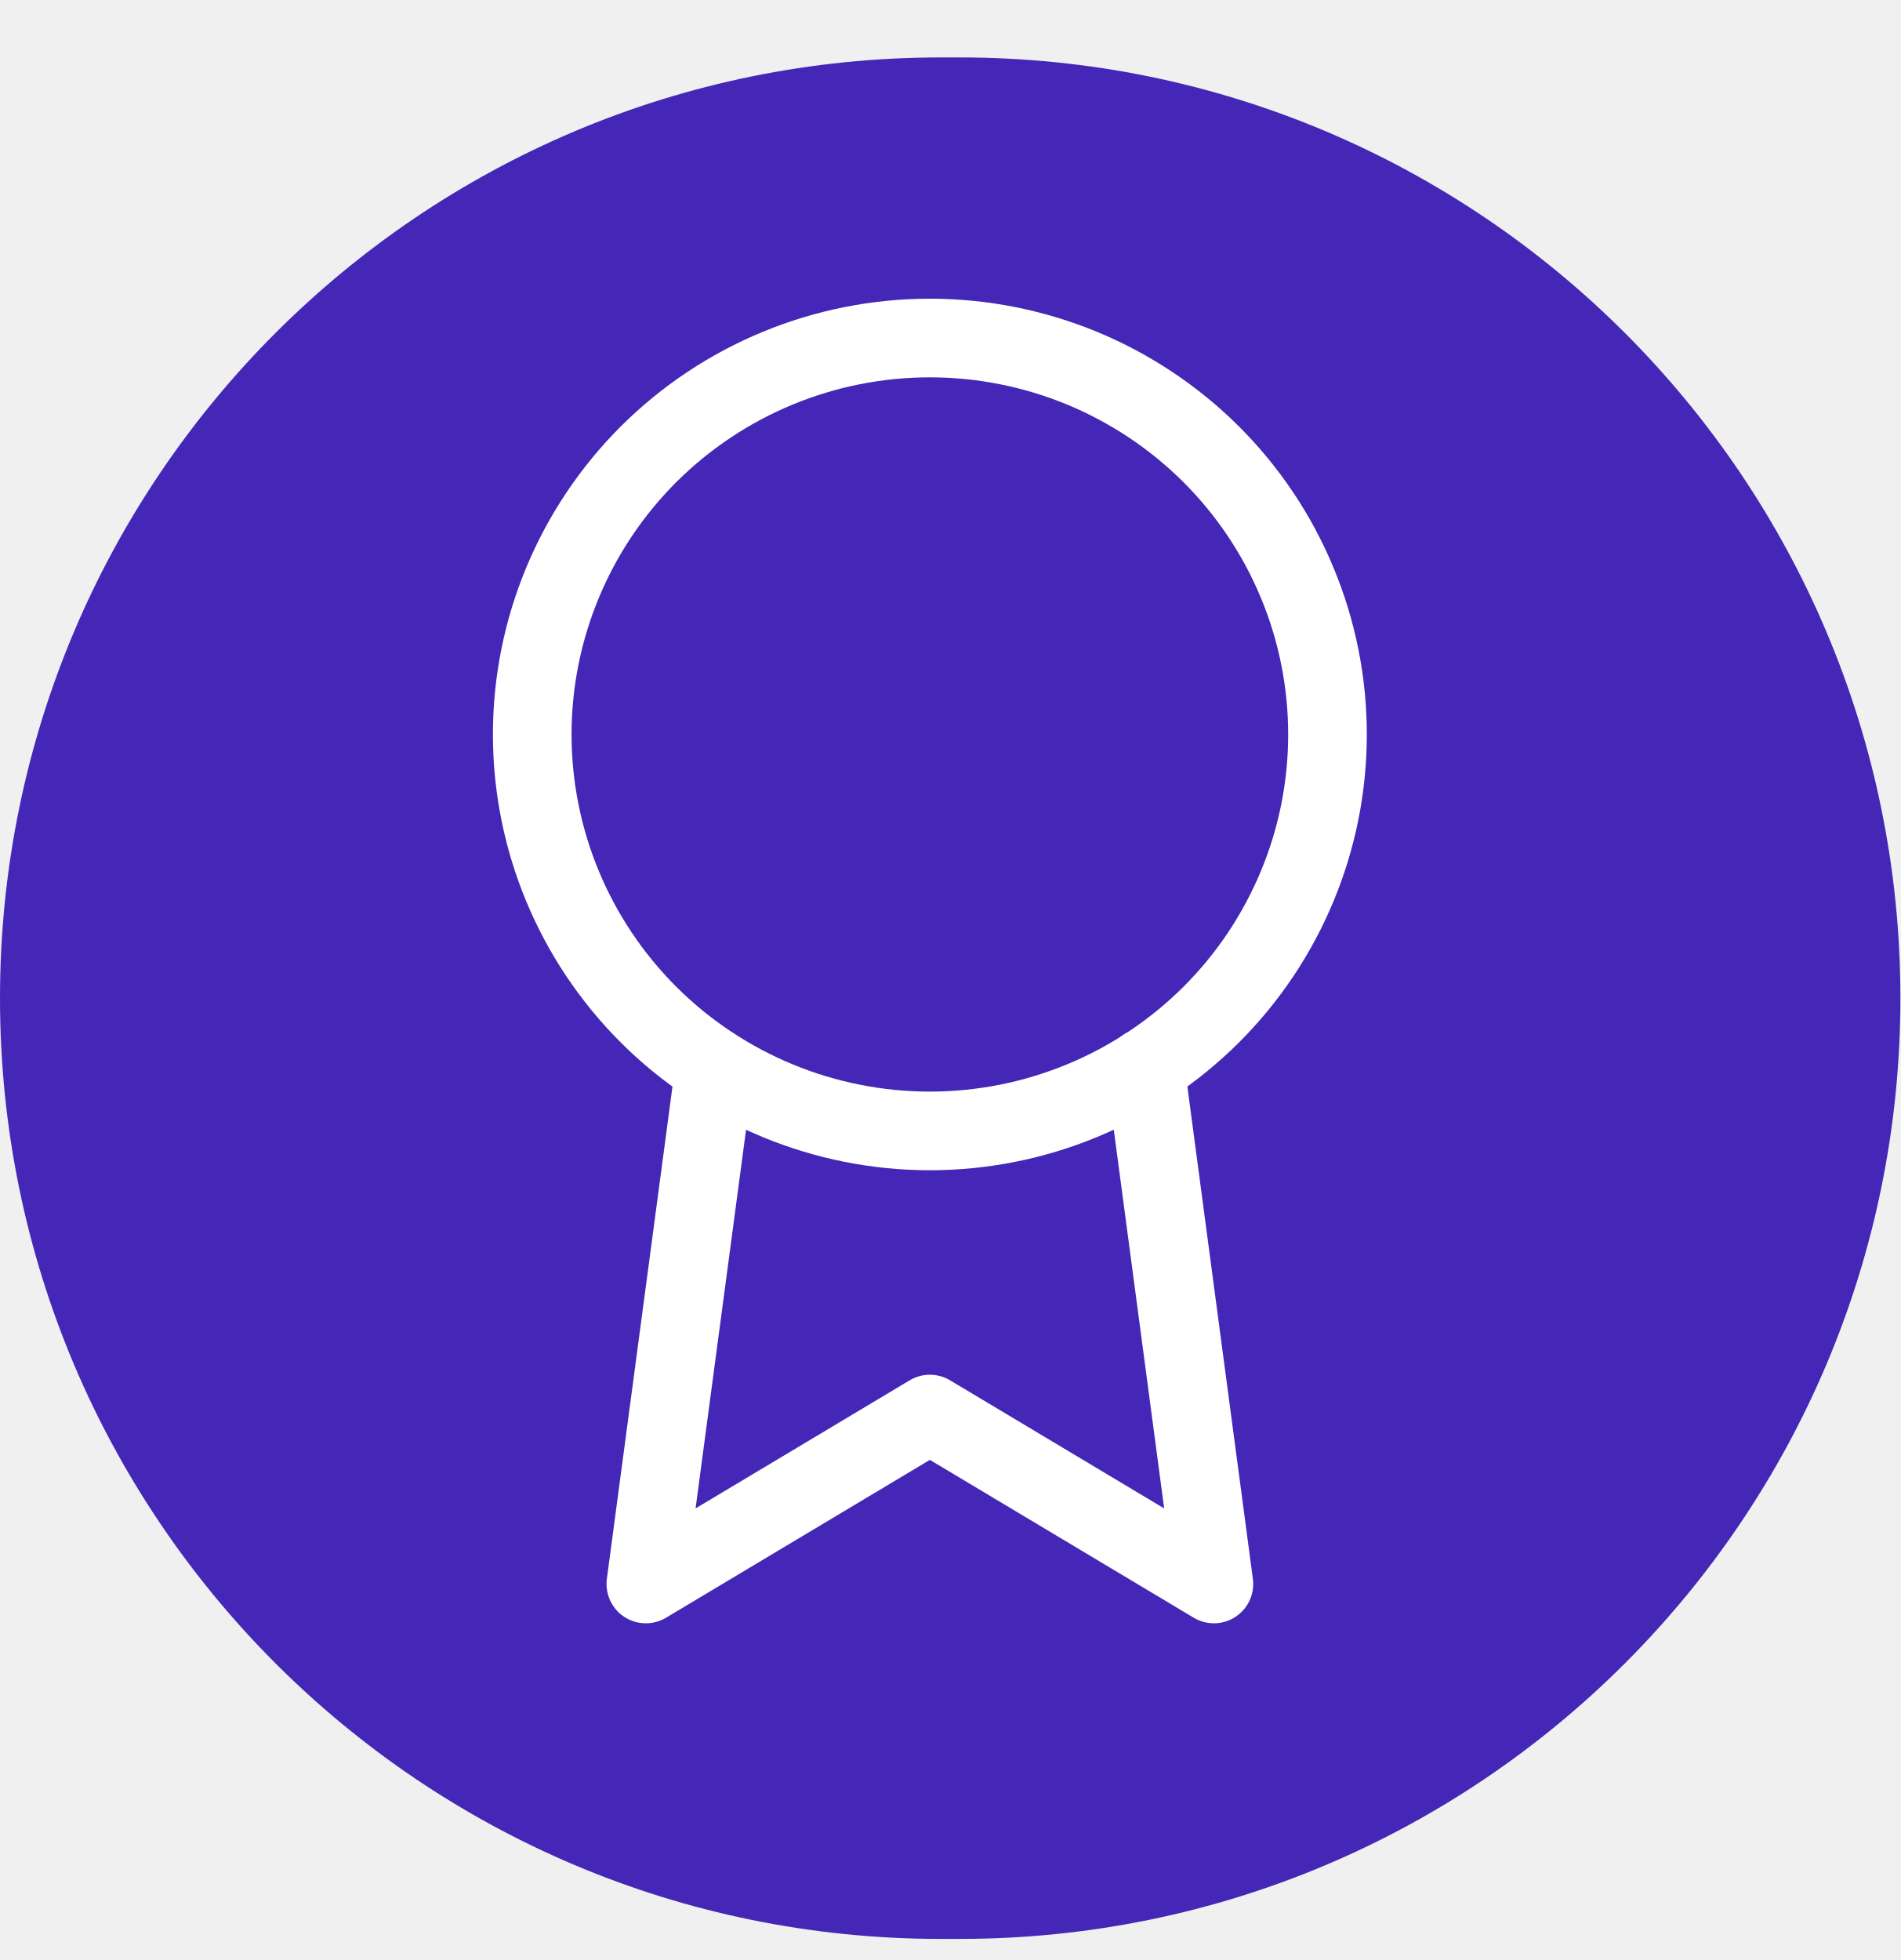
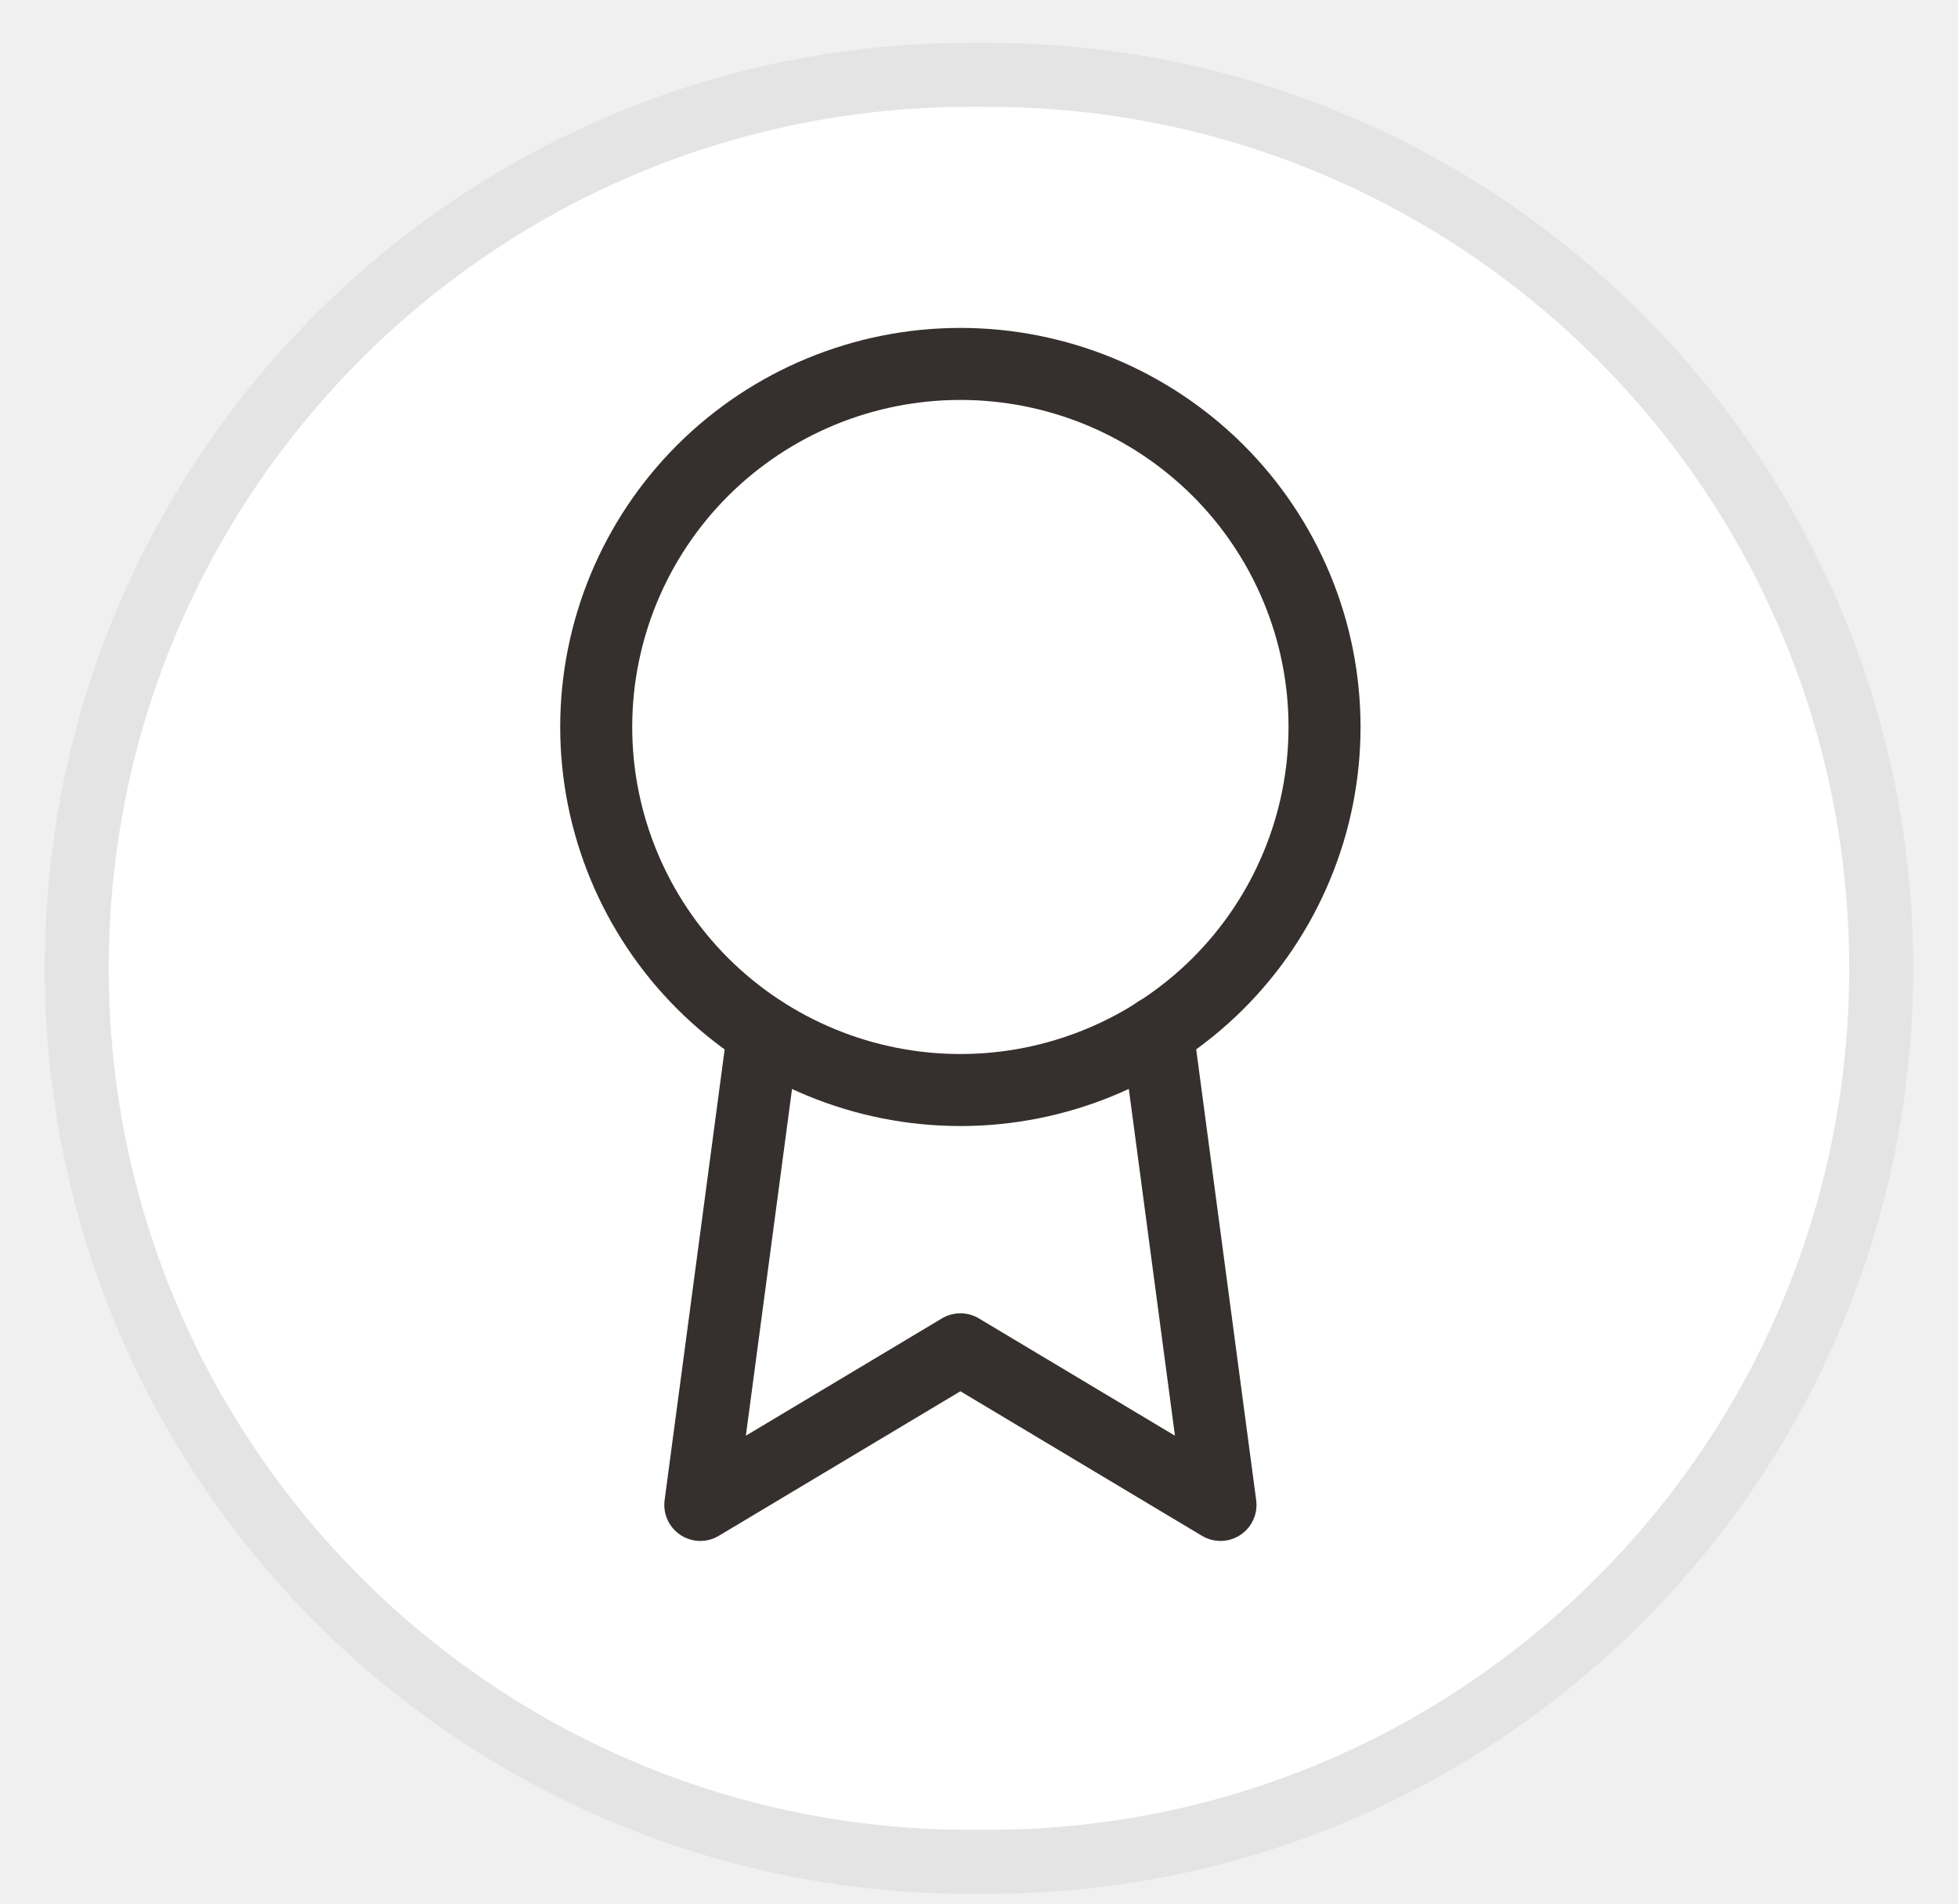
- <svg xmlns="http://www.w3.org/2000/svg" width="32" height="33" viewBox="0 0 32 33" fill="none">
-   <path d="M0 16.806C0 8.058 7.091 0.967 15.839 0.967H16.161C24.909 0.967 32 8.058 32 16.806C32 25.553 24.909 32.645 16.161 32.645H15.839C7.091 32.645 0 25.553 0 16.806Z" fill="#4527B7" />
-   <path d="M15.658 19.041C16.537 19.041 17.407 18.868 18.22 18.532C19.032 18.197 19.77 17.705 20.392 17.086C21.014 16.466 21.507 15.73 21.843 14.92C22.18 14.111 22.353 13.242 22.353 12.366C22.353 11.489 22.18 10.621 21.843 9.812C21.507 9.002 21.014 8.266 20.392 7.646C19.77 7.027 19.032 6.535 18.22 6.199C17.407 5.864 16.537 5.691 15.658 5.691C13.882 5.691 12.179 6.395 10.923 7.646C9.668 8.898 8.962 10.596 8.962 12.366C8.962 14.136 9.668 15.834 10.923 17.086C12.179 18.337 13.882 19.041 15.658 19.041Z" stroke="white" stroke-width="1.324" stroke-linecap="round" stroke-linejoin="round" />
-   <path d="M12.033 17.982L10.875 26.669L15.658 23.808L20.44 26.669L19.283 17.973" stroke="white" stroke-width="1.324" stroke-linecap="round" stroke-linejoin="round" />
+ <svg xmlns="http://www.w3.org/2000/svg" width="36" height="35" viewBox="0 0 36 35" fill="none">
+   <rect x="1.411" y="1.376" width="33.177" height="32.855" rx="16.427" fill="white" />
+   <rect x="1.411" y="1.376" width="33.177" height="32.855" rx="16.427" stroke="#E4E4E4" stroke-width="1.177" />
+   <path d="M17.658 20.041C18.537 20.041 19.407 19.868 20.22 19.532C21.032 19.197 21.77 18.705 22.392 18.086C23.014 17.466 23.507 16.73 23.843 15.92C24.18 15.111 24.353 14.242 24.353 13.366C24.353 12.489 24.18 11.621 23.843 10.812C23.507 10.002 23.014 9.266 22.392 8.646C21.77 8.027 21.032 7.535 20.22 7.199C19.407 6.864 18.537 6.691 17.658 6.691C15.882 6.691 14.179 7.395 12.923 8.646C11.668 9.898 10.962 11.596 10.962 13.366C10.962 15.136 11.668 16.834 12.923 18.086C14.179 19.337 15.882 20.041 17.658 20.041Z" stroke="#352F2E" stroke-width="1.324" stroke-linecap="round" stroke-linejoin="round" />
+   <path d="M14.033 18.982L12.876 27.669L17.658 24.808L22.44 27.669L21.283 18.973" stroke="#352F2E" stroke-width="1.324" stroke-linecap="round" stroke-linejoin="round" />
</svg>
